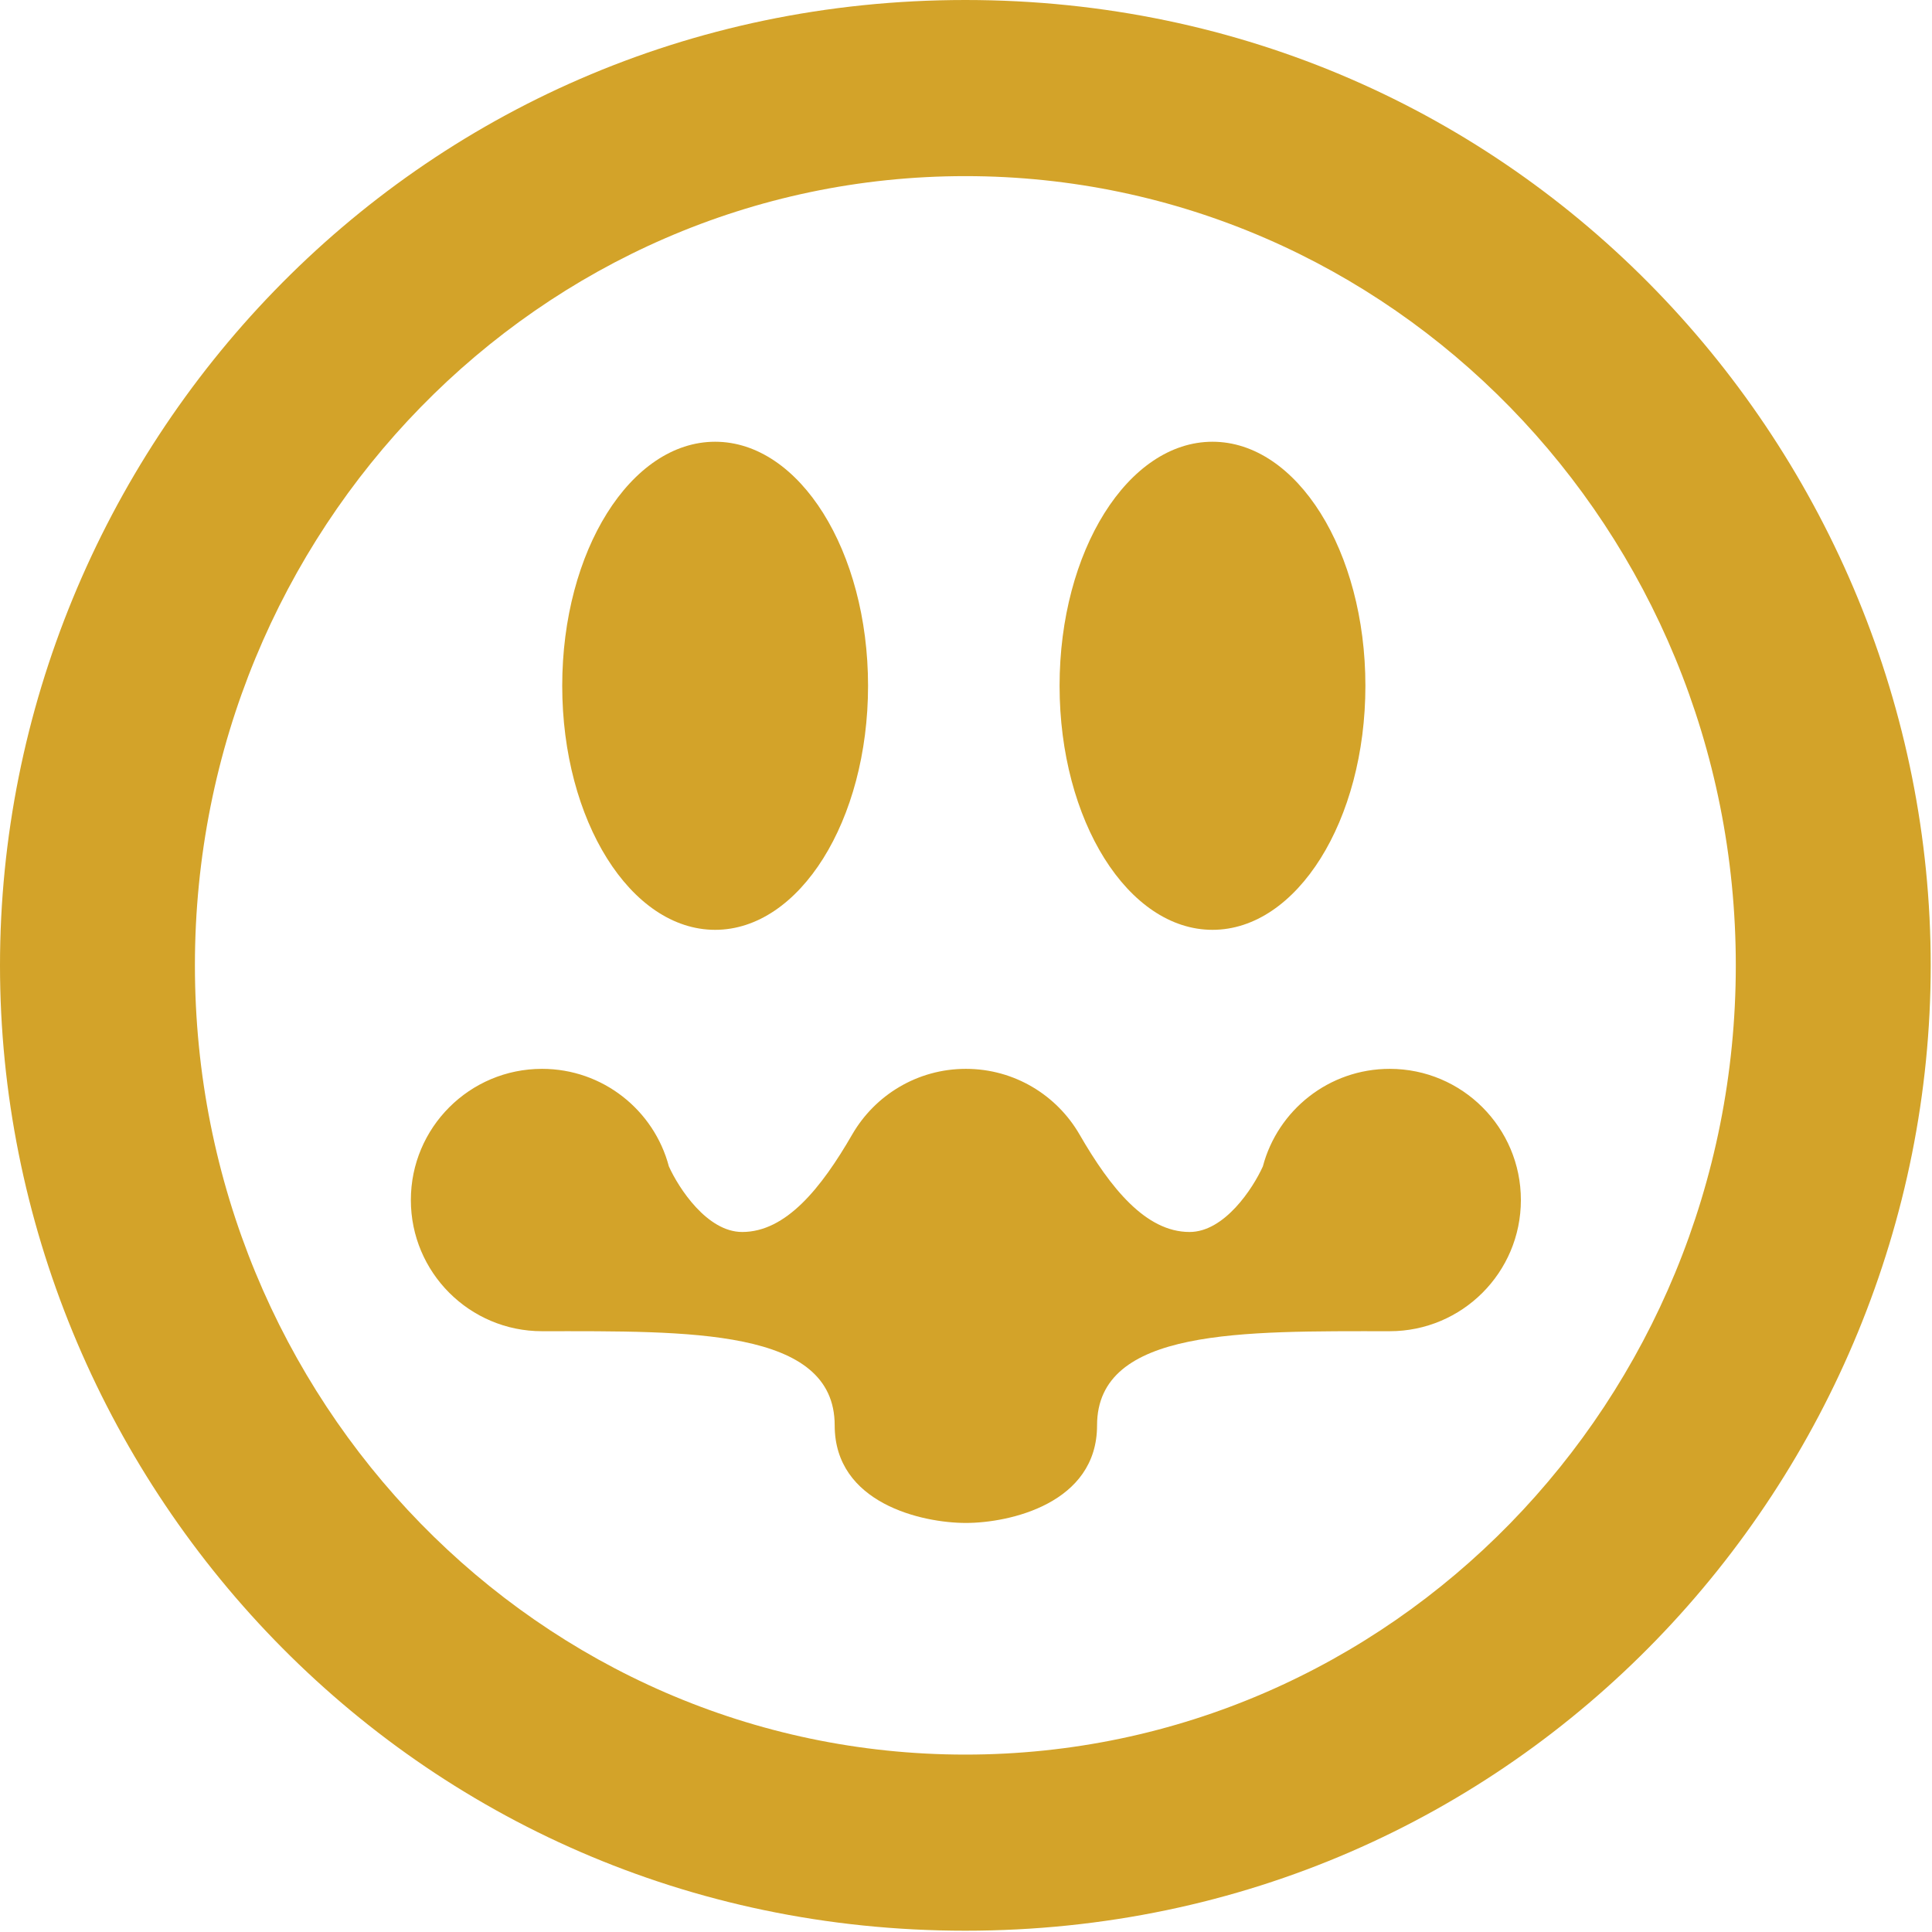
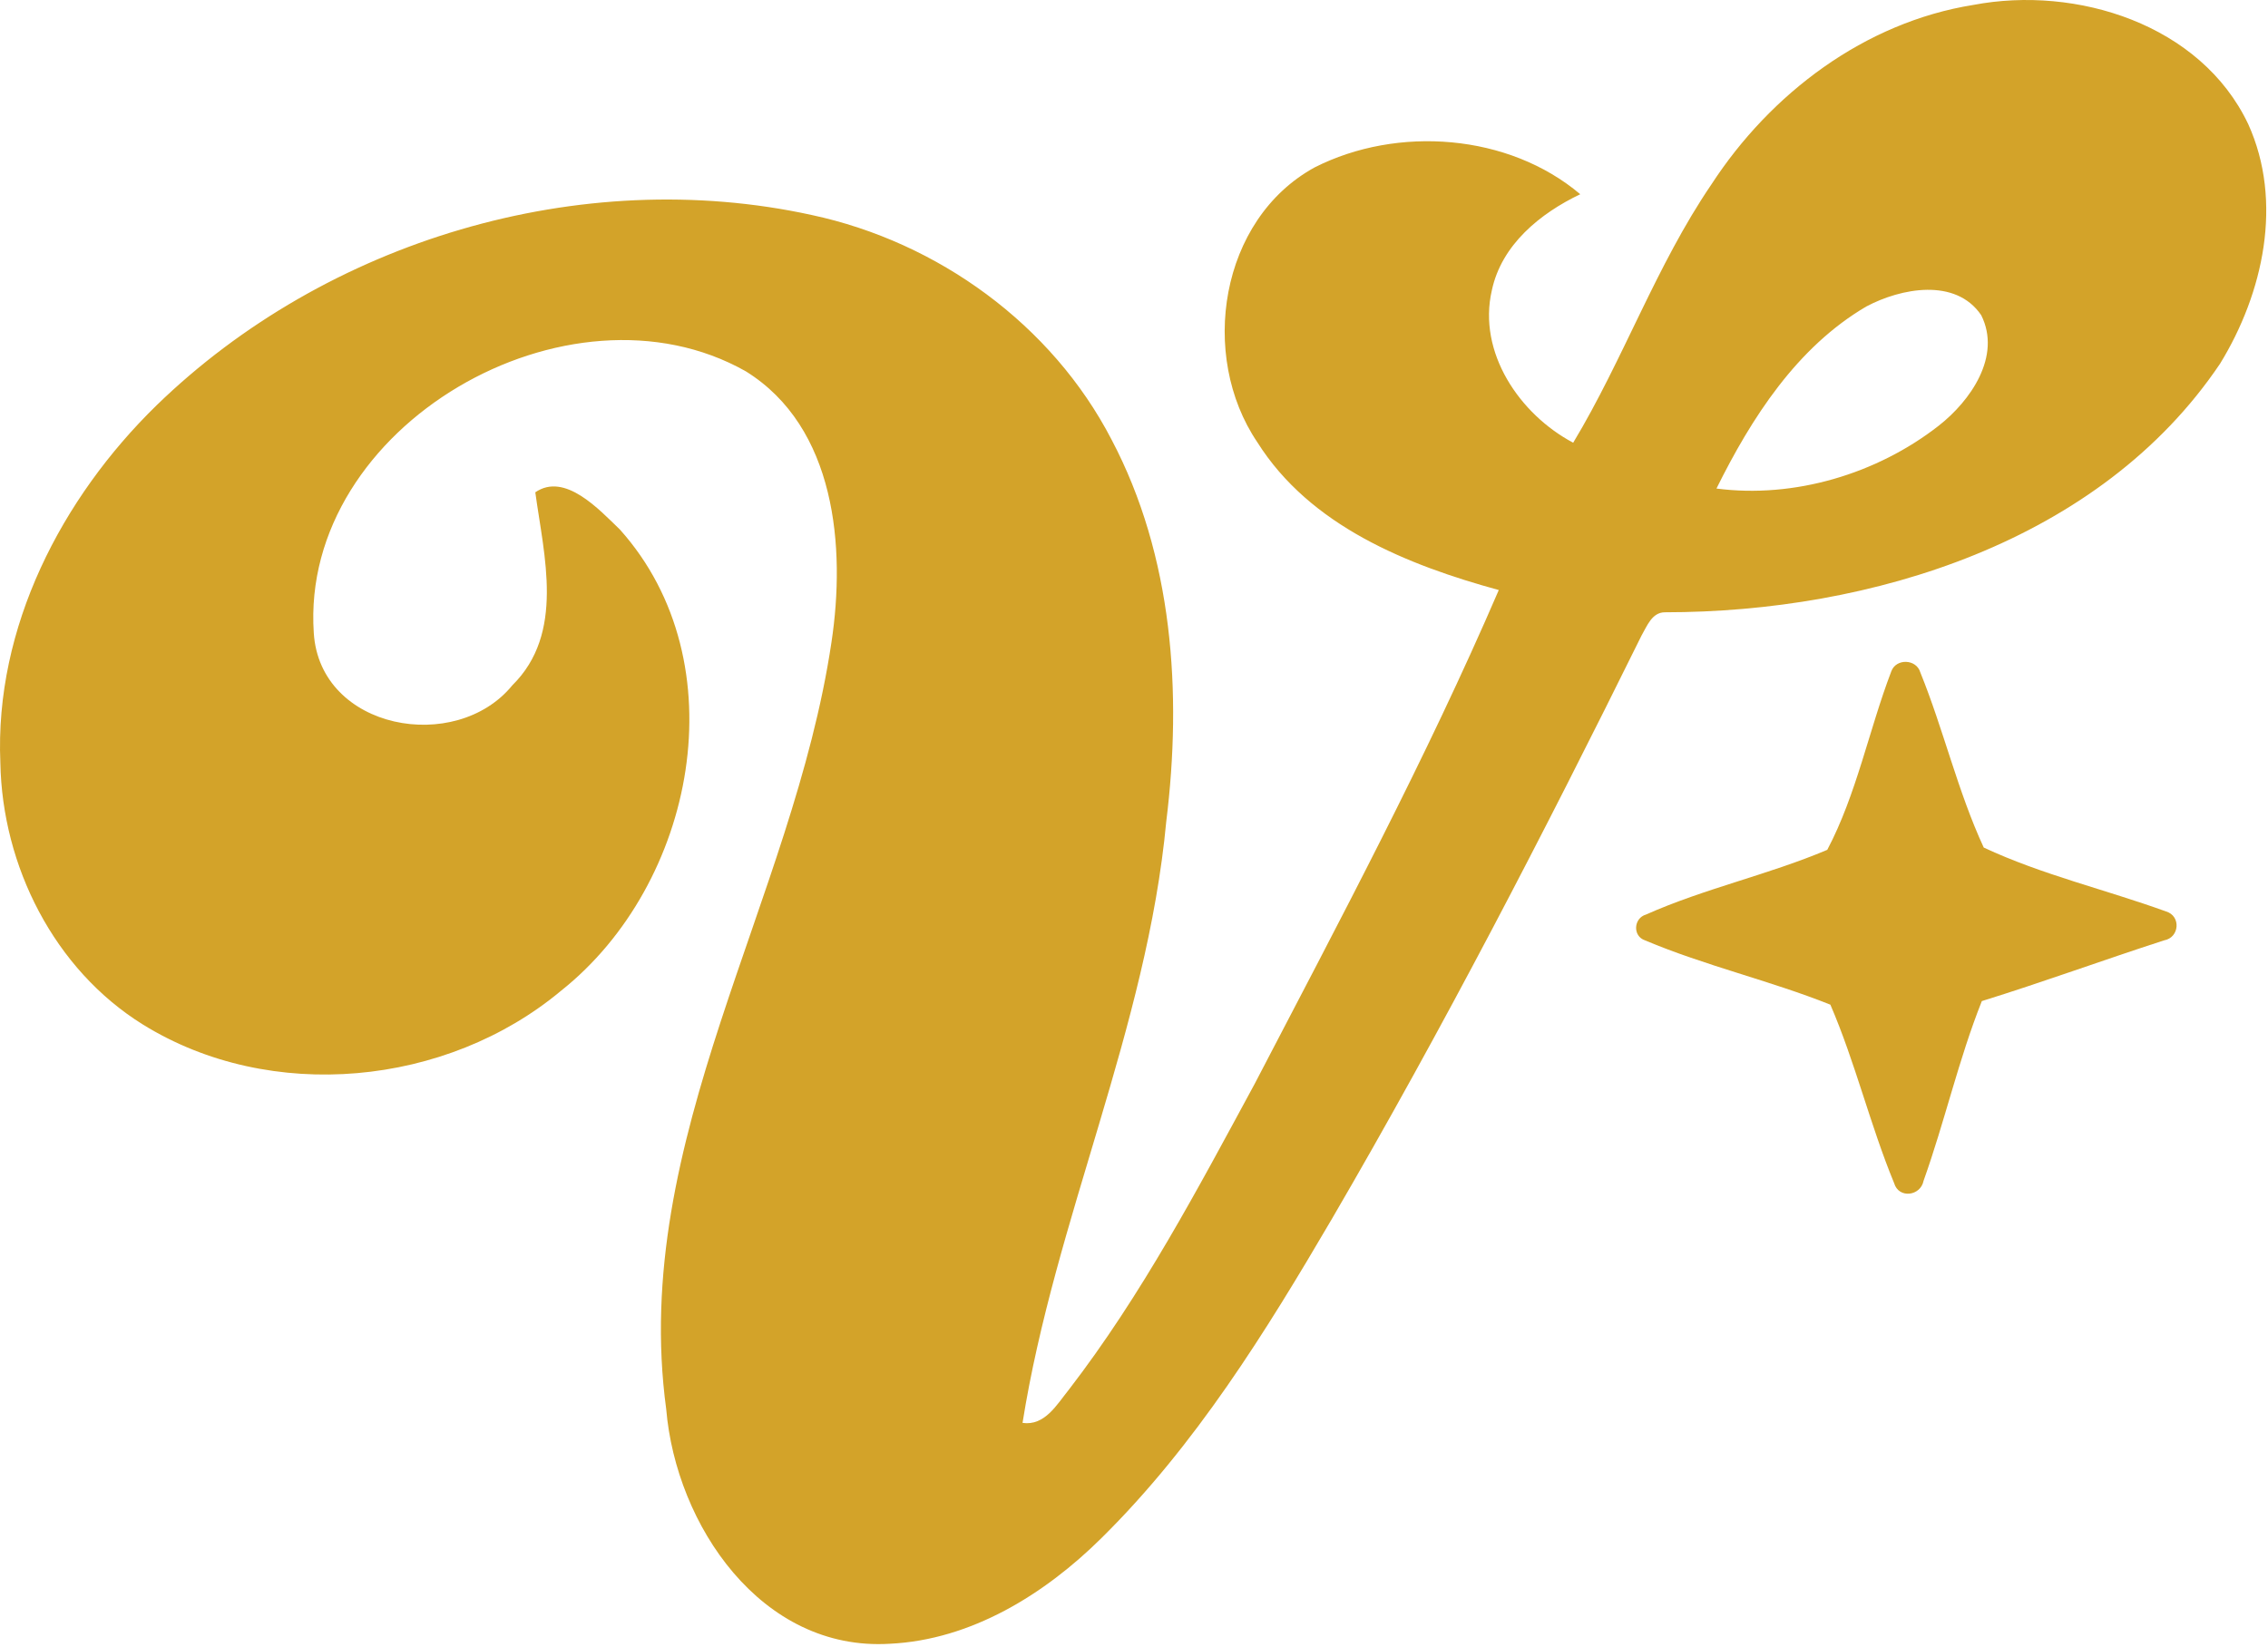
- <svg xmlns="http://www.w3.org/2000/svg" width="891" height="891" viewBox="0 0 891 891" fill="none">
-   <path d="M640.903 492.93C674.316 492.93 701.403 520.017 701.403 553.43C701.403 586.843 674.316 613.93 640.903 613.93C573.422 613.93 505.941 612.379 505.941 657.366C505.941 693.356 465.607 702.353 445.441 702.353C425.274 702.353 384.941 693.356 384.941 657.366C384.941 612.379 317.46 613.93 249.979 613.93C216.565 613.93 189.479 586.843 189.479 553.43C189.479 520.017 216.565 492.93 249.979 492.93C278.029 492.93 301.621 512.02 308.472 537.917C313.019 548 326.147 568.167 342.28 568.167C362.447 568.167 378.705 548 393.035 523.18C403.496 505.096 423.047 492.93 445.441 492.93C467.834 492.93 487.386 505.096 497.847 523.18C512.177 548 528.434 568.167 548.601 568.167C564.734 568.167 577.862 548 582.41 537.917C589.26 512.02 612.852 492.93 640.903 492.93Z" fill="#D3A329" />
-   <path d="M400.327 316.272C400.327 378.43 368.754 428.819 329.807 428.819C290.86 428.819 259.287 378.43 259.287 316.272C259.287 254.114 290.86 203.725 329.807 203.725C368.754 203.725 400.327 254.114 400.327 316.272Z" fill="#D3A329" />
-   <path d="M629.696 316.272C629.696 378.43 598.123 428.819 559.176 428.819C520.229 428.819 488.656 378.43 488.656 316.272C488.656 254.114 520.229 203.725 559.176 203.725C598.123 203.725 629.696 254.114 629.696 316.272Z" fill="#D3A329" />
-   <path d="M800.518 445.203C800.518 244.183 641.438 81.225 445.203 81.225C248.968 81.225 89.889 244.183 89.889 445.203C89.889 646.223 248.968 809.182 445.203 809.182C641.438 809.182 800.518 646.223 800.518 445.203ZM890.406 445.203C890.406 681.207 701.347 890.406 445.203 890.406C189.059 890.406 0 681.207 0 445.203C0 209.199 189.059 0 445.203 0C701.347 0 890.406 209.199 890.406 445.203Z" fill="#D3A329" />
+ <svg xmlns="http://www.w3.org/2000/svg" width="836" height="607" viewBox="0 0 836 607" fill="none">
+   <path d="M727.409 1.812C765.422 -5.415 811.209 8.932 828.689 45.718C841.715 74.425 834.262 108.132 818.342 134.078C774.089 199.852 689.635 225.745 613.662 225.758C608.915 225.772 607.089 230.878 605.089 234.318C569.142 307.092 531.849 379.252 490.969 449.385C466.515 491.158 440.649 532.892 406.009 567.105C385.102 587.812 358.009 604.652 327.955 606.078C280.595 608.958 249.169 562.265 245.569 519.558C232.089 420.078 292.249 332.412 306.475 236.865C311.782 201.798 308.075 157.518 274.929 136.918C209.742 100.012 110.529 156.918 115.662 233.372C117.915 269.145 168.062 278.212 188.875 252.652C208.275 233.492 200.515 205.012 197.315 181.518C208.195 174.025 220.822 187.852 228.529 195.278C272.462 244.385 256.249 326.025 206.835 365.278C164.662 400.545 99.755 406.932 52.675 377.758C19.942 357.412 0.822 319.305 0.129 281.225C-2.005 231.358 22.635 183.678 57.688 149.465C120.182 88.772 213.822 60.585 299.222 79.278C345.675 89.225 387.755 119.665 409.715 162.065C432.369 205.012 435.769 255.438 429.889 302.918C422.755 379.185 388.835 449.572 376.915 524.638C385.129 525.825 389.569 517.852 393.982 512.398C420.889 477.452 441.529 438.332 462.462 399.665C493.729 339.638 525.689 279.692 552.462 217.558C518.715 208.305 482.902 193.958 463.449 163.038C441.849 131.105 449.622 80.878 484.595 61.718C515.142 46.238 556.075 49.278 582.489 71.612C567.715 78.678 553.502 90.212 549.915 106.998C544.569 129.958 560.169 152.785 579.889 163.238C598.449 132.412 610.489 97.878 630.835 67.998C652.675 34.425 687.329 8.225 727.409 1.812ZM687.929 113.012C662.355 127.998 645.569 154.145 632.702 180.132C661.382 183.852 691.822 174.758 714.582 156.998C726.342 147.812 737.862 131.345 730.289 116.212C720.862 102.318 700.662 106.238 687.929 113.012Z" fill="#D3A329" />
+   <path d="M697.142 247.544C698.888 242.691 706.408 242.931 707.848 247.931C716.435 269.118 721.635 291.771 731.222 312.504C752.648 322.531 776.182 328.011 798.462 336.078C804.008 337.758 803.368 345.718 797.715 346.718C775.262 353.984 753.062 362.118 730.515 369.118C721.928 390.718 716.848 413.531 709.035 435.384C707.942 441.011 699.888 442.064 698.195 436.251C689.315 414.731 683.888 391.758 674.688 370.438C652.408 361.531 628.595 356.104 606.395 346.731C601.715 345.184 602.128 338.518 606.755 337.198C628.368 327.571 651.822 322.544 673.542 313.344C684.342 292.904 688.875 269.224 697.142 247.544Z" fill="#D3A329" />
</svg>
